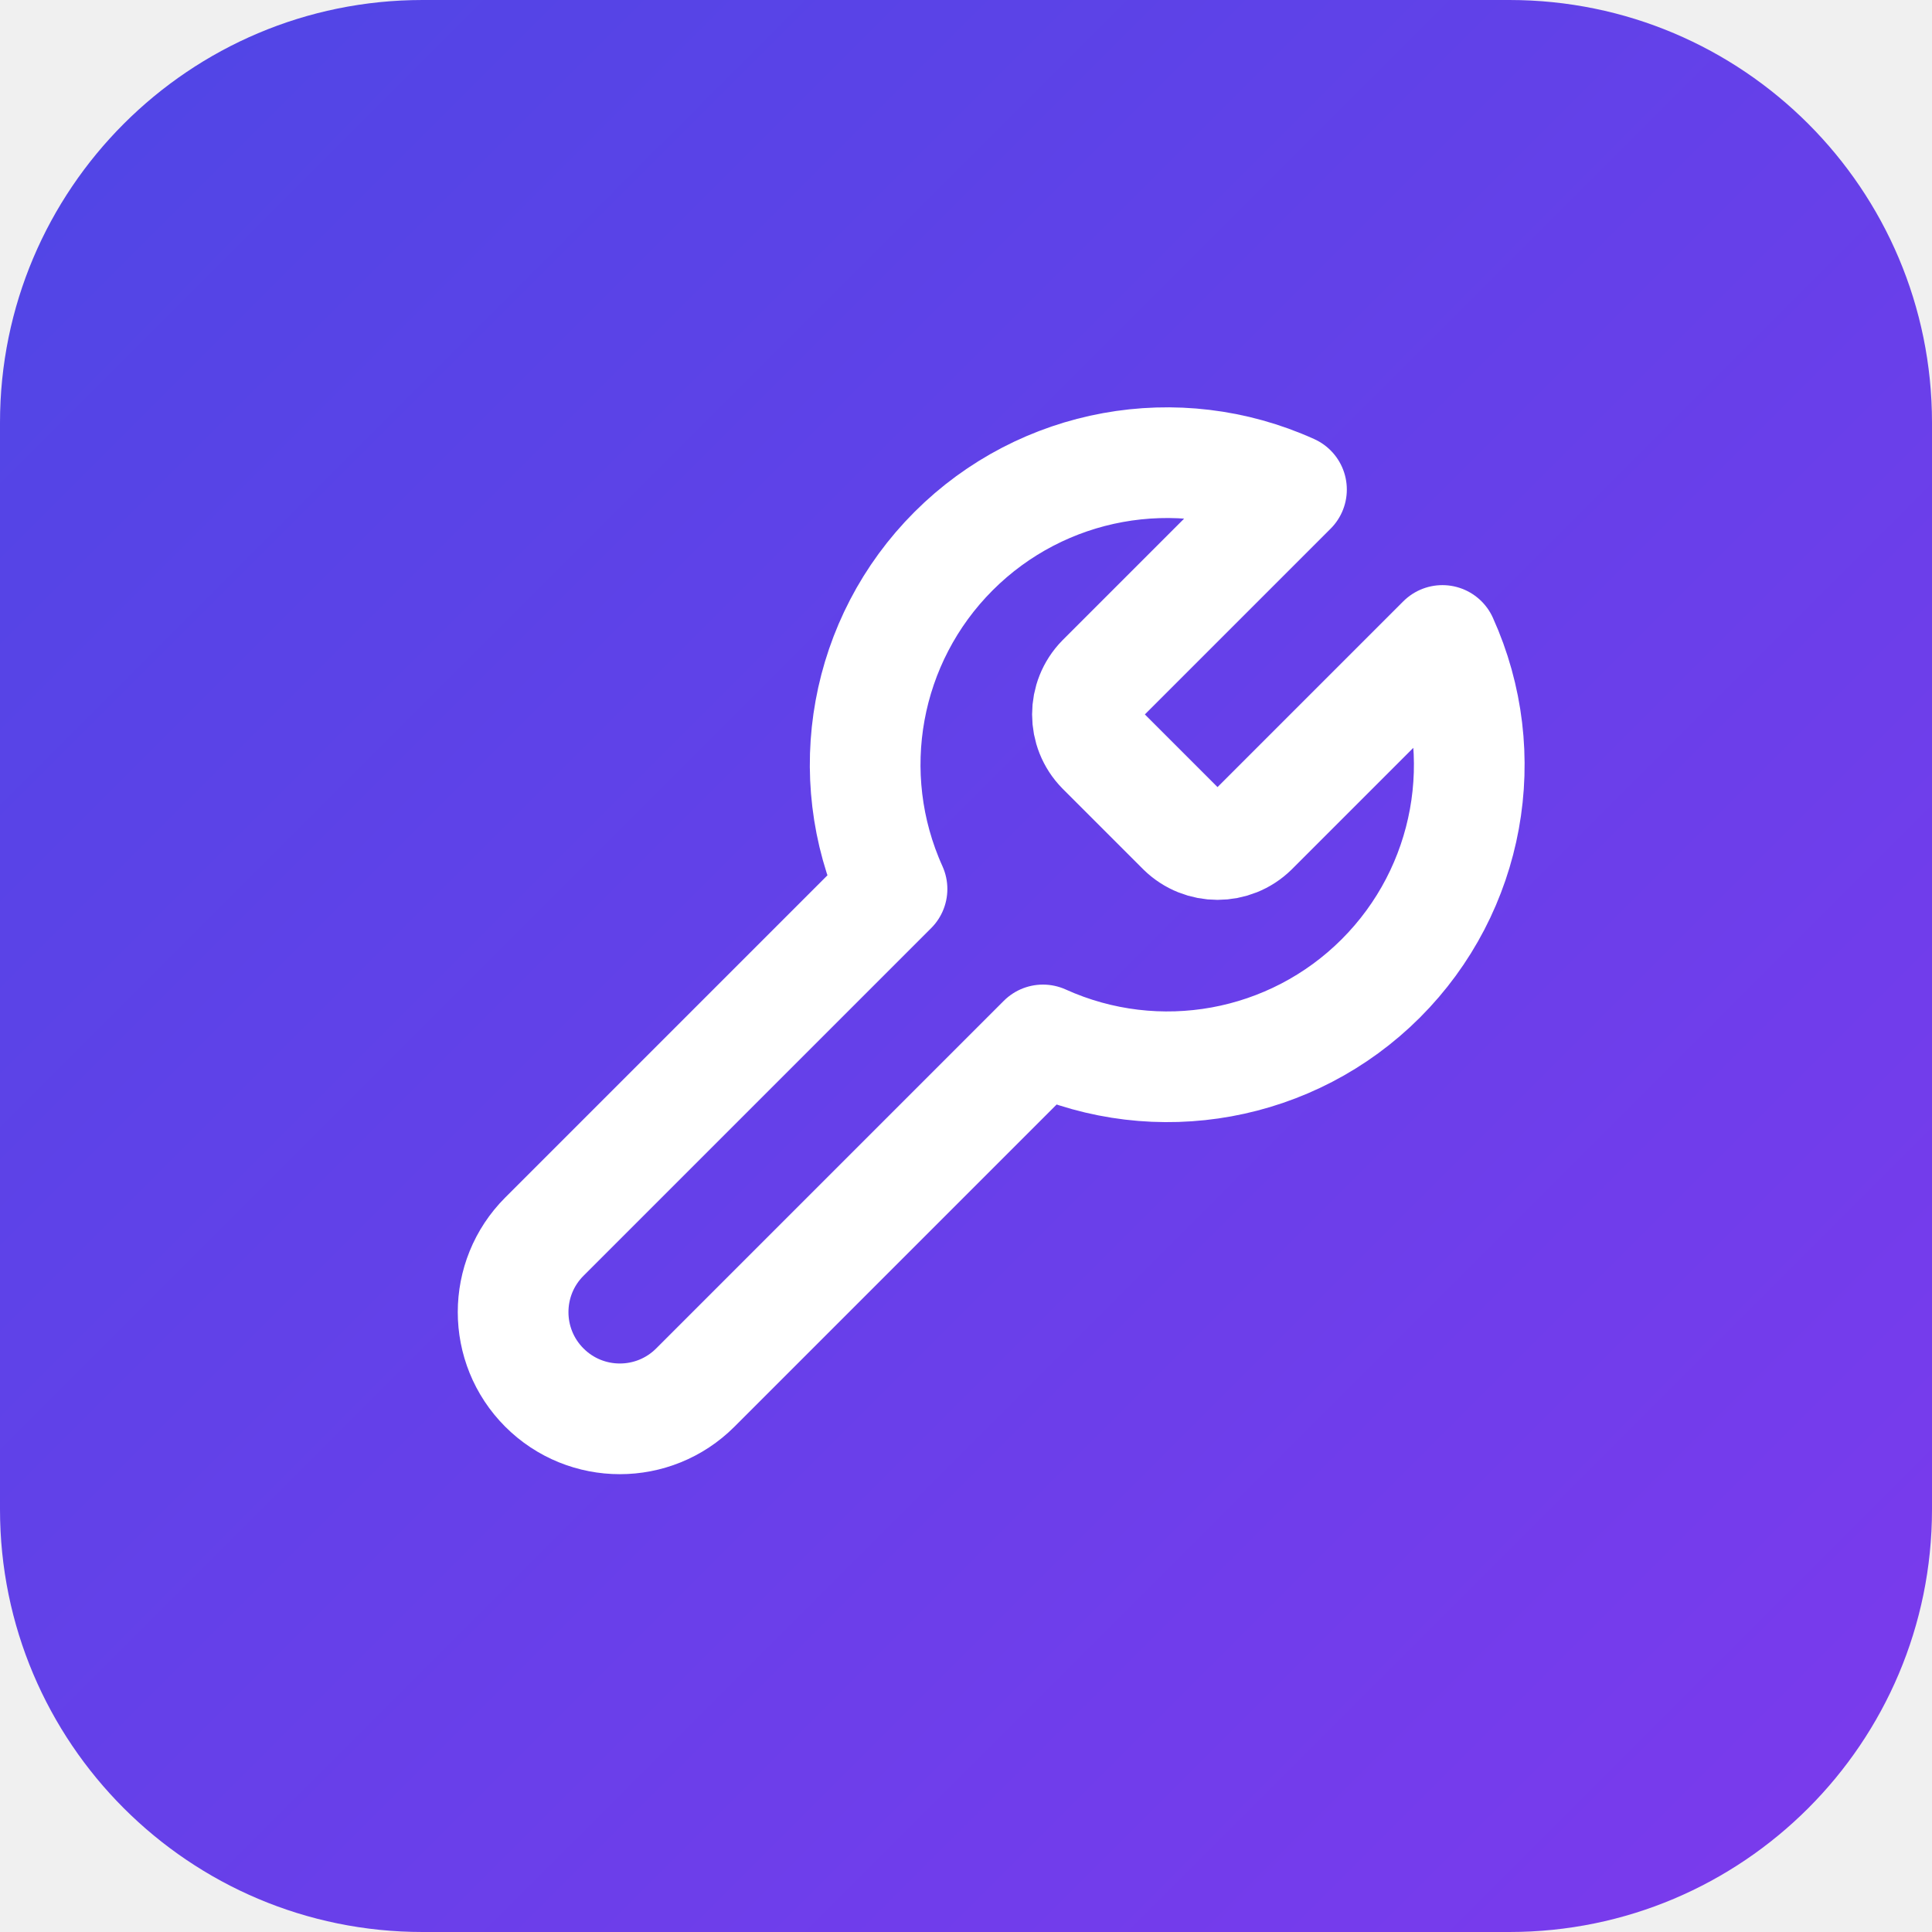
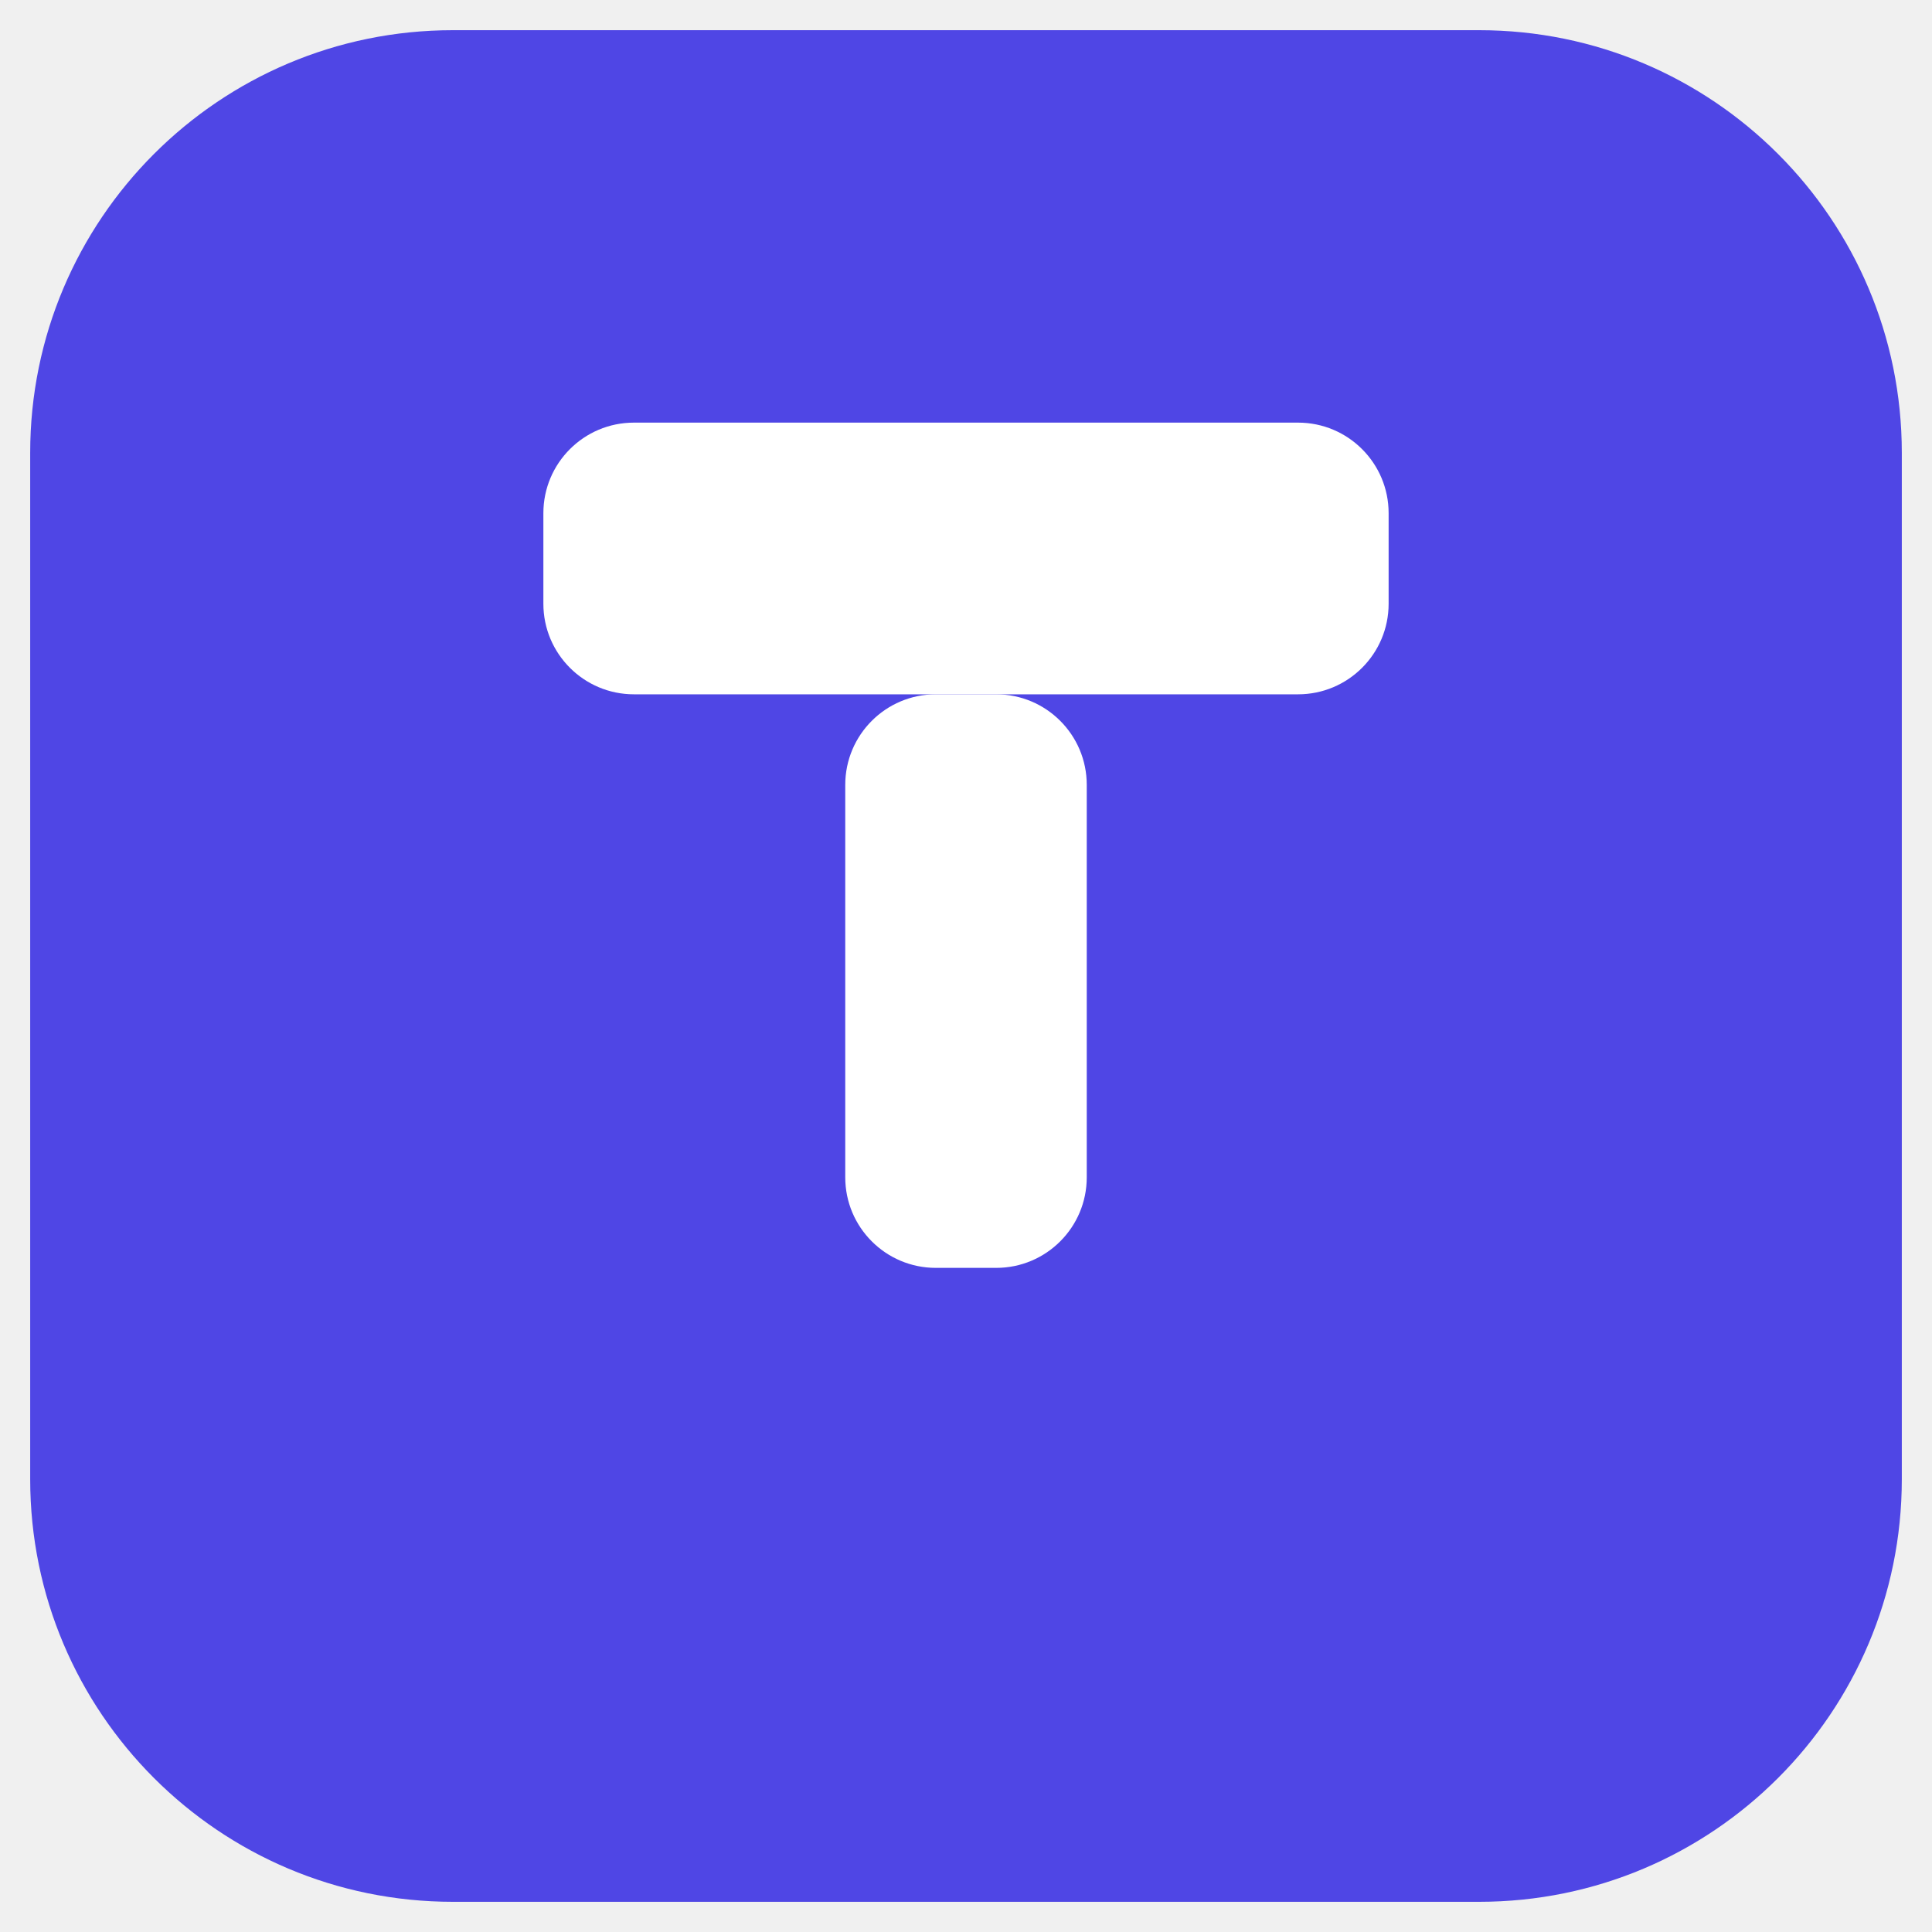
- <svg xmlns="http://www.w3.org/2000/svg" viewBox="0 0 32 32">
-   <defs>
-     <linearGradient id="hbg" x1="0" y1="0" x2="32" y2="32" gradientUnits="userSpaceOnUse">
-       <stop stop-color="#4f46e5" />
-       <stop offset="1" stop-color="#7c3aed" />
-     </linearGradient>
-   </defs>
-   <rect width="32" height="32" rx="7" fill="url(#hbg)" />
-   <g fill="none" stroke="#ffffff" stroke-width="2.2" stroke-linecap="round" stroke-linejoin="round" transform="translate(6 6) scale(0.8333)">
-     <path d="M14.7 6.3a1 1 0 0 0 0 1.4l1.6 1.6a1 1 0 0 0 1.4 0l3.77-3.77a6 6 0 0 1-7.94 7.94l-6.91 6.91a2.12 2.12 0 0 1-3-3l6.91-6.91a6 6 0 0 1 7.94-7.94l-3.76 3.76z" />
-   </g>
+ <svg xmlns="http://www.w3.org/2000/svg" viewBox="0 0 64 64">
+   <rect x="1" y="1" width="62" height="62" rx="14" fill="#4f46e5" />
+   <rect x="18" y="14" width="28" height="9" rx="3" fill="#ffffff" />
+   <rect x="28" y="23" width="8" height="19" rx="3" fill="#ffffff" />
</svg>
